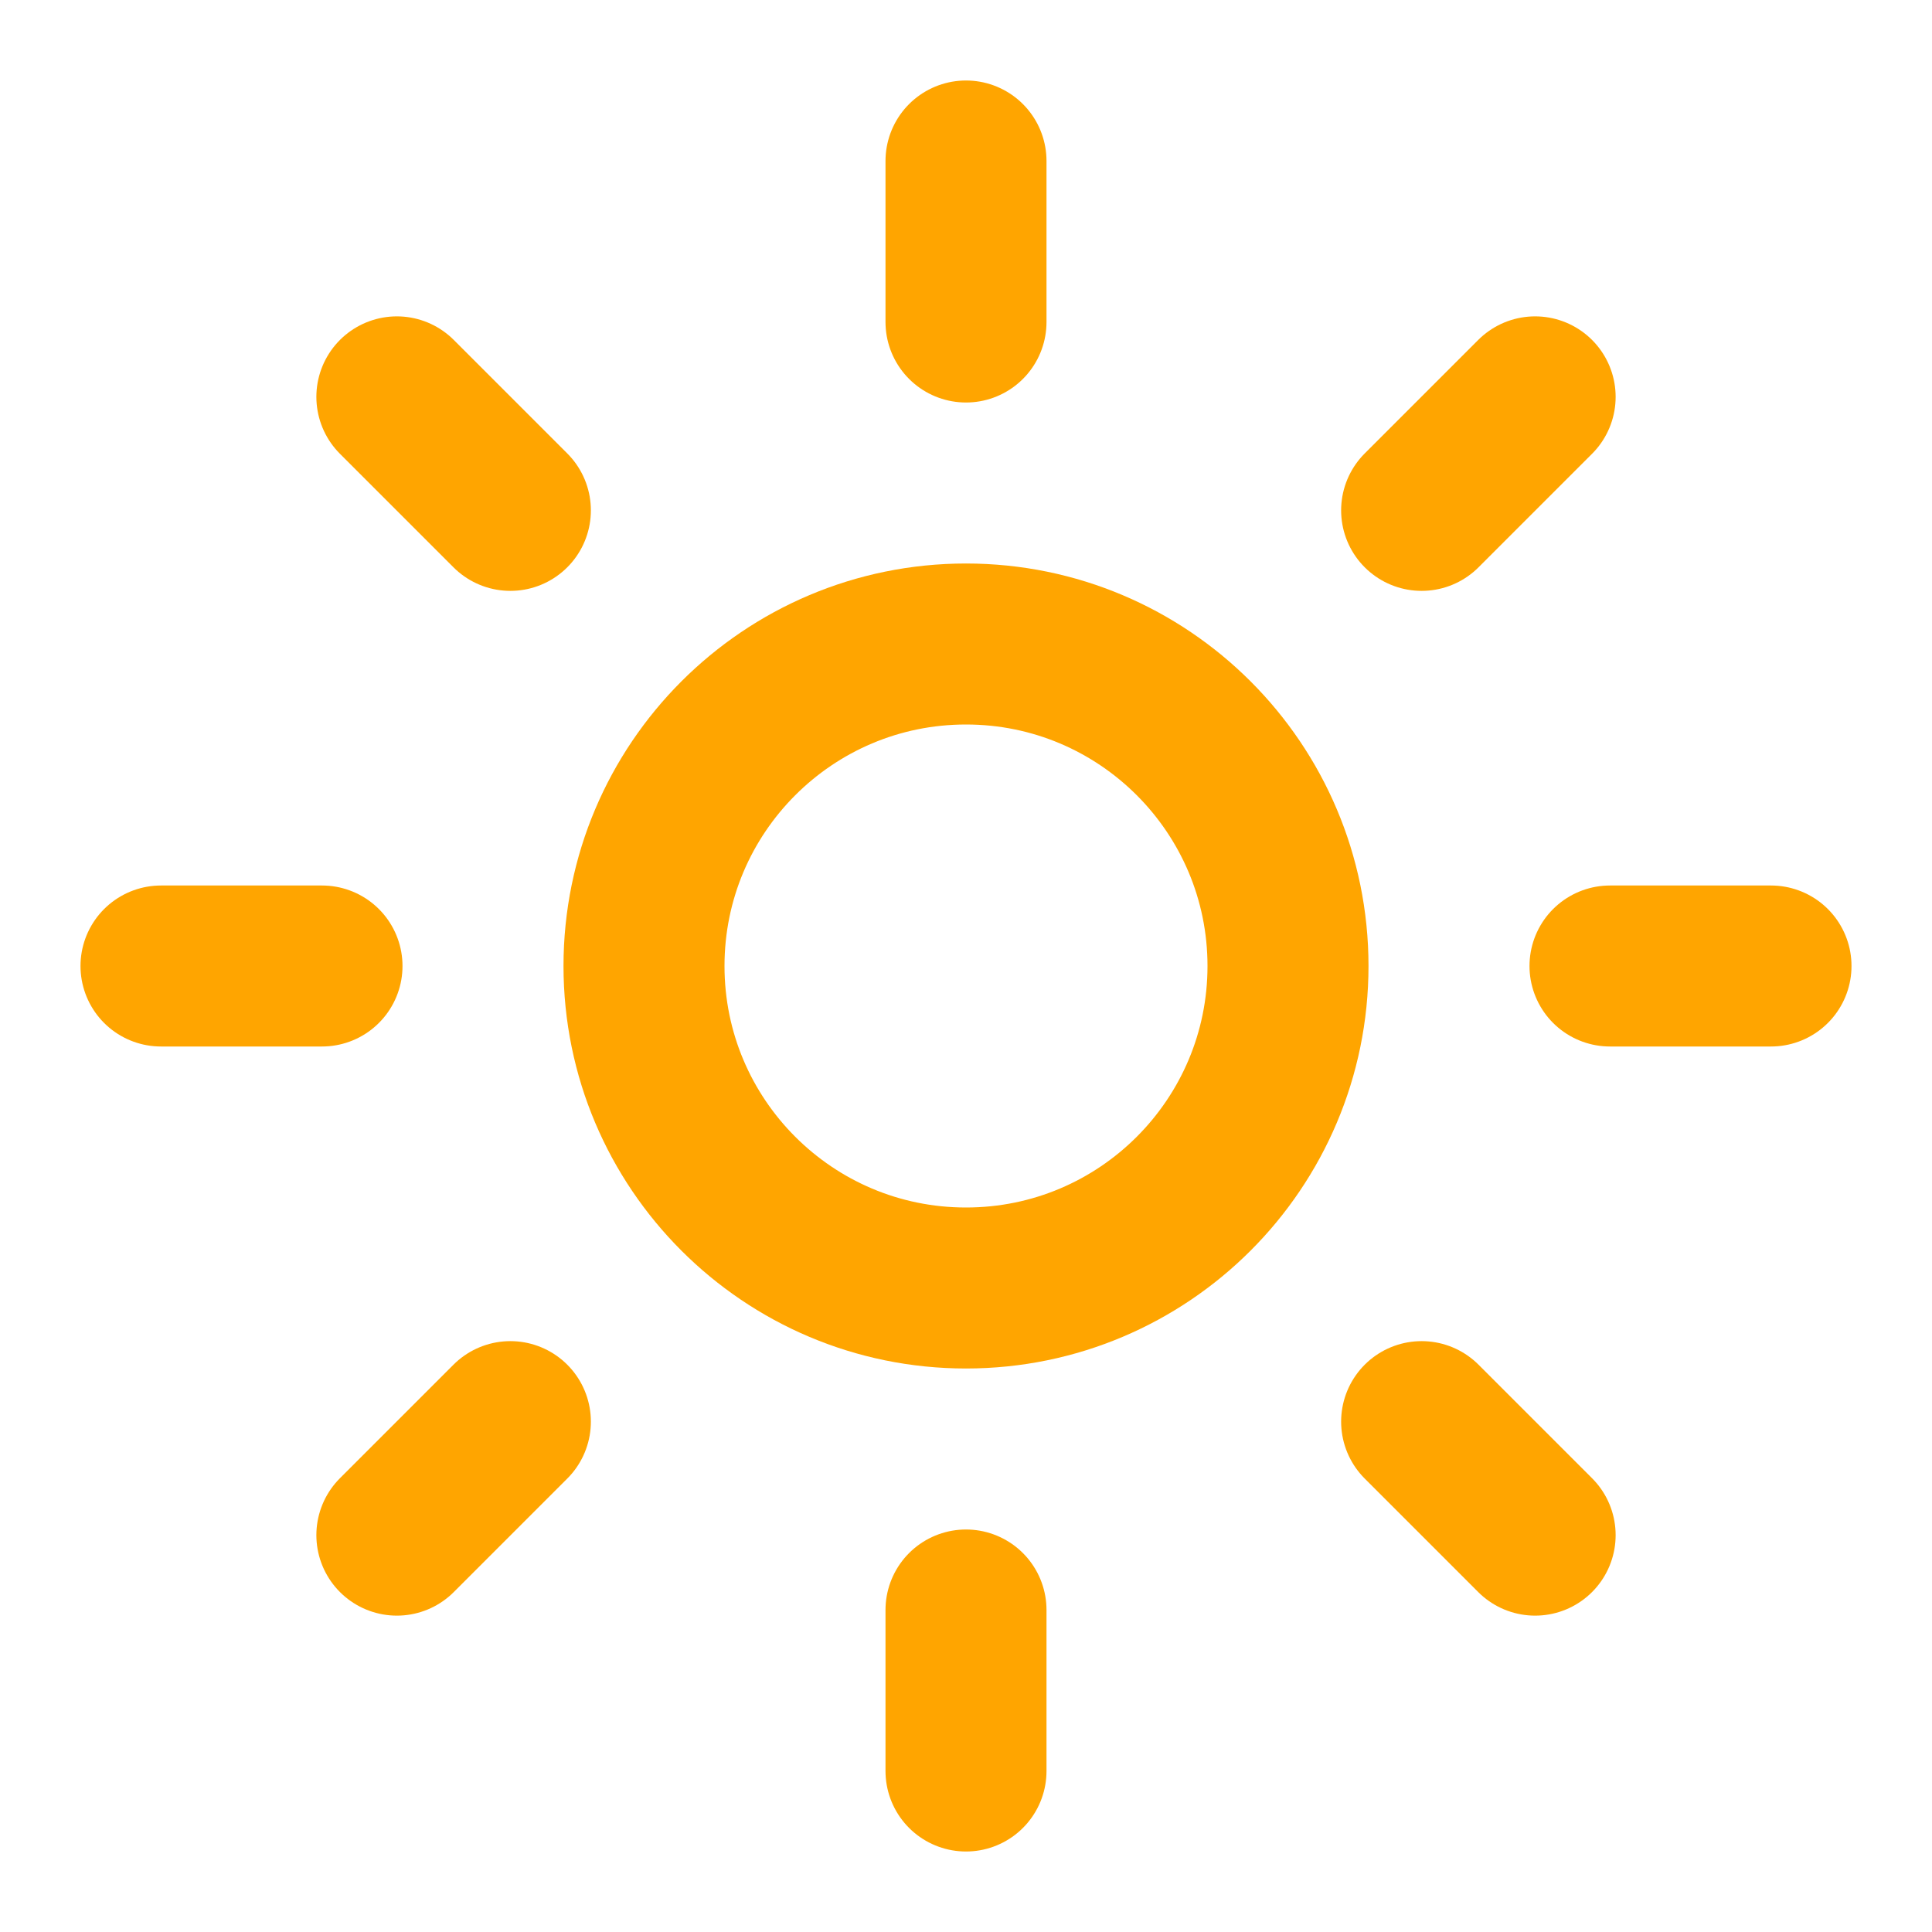
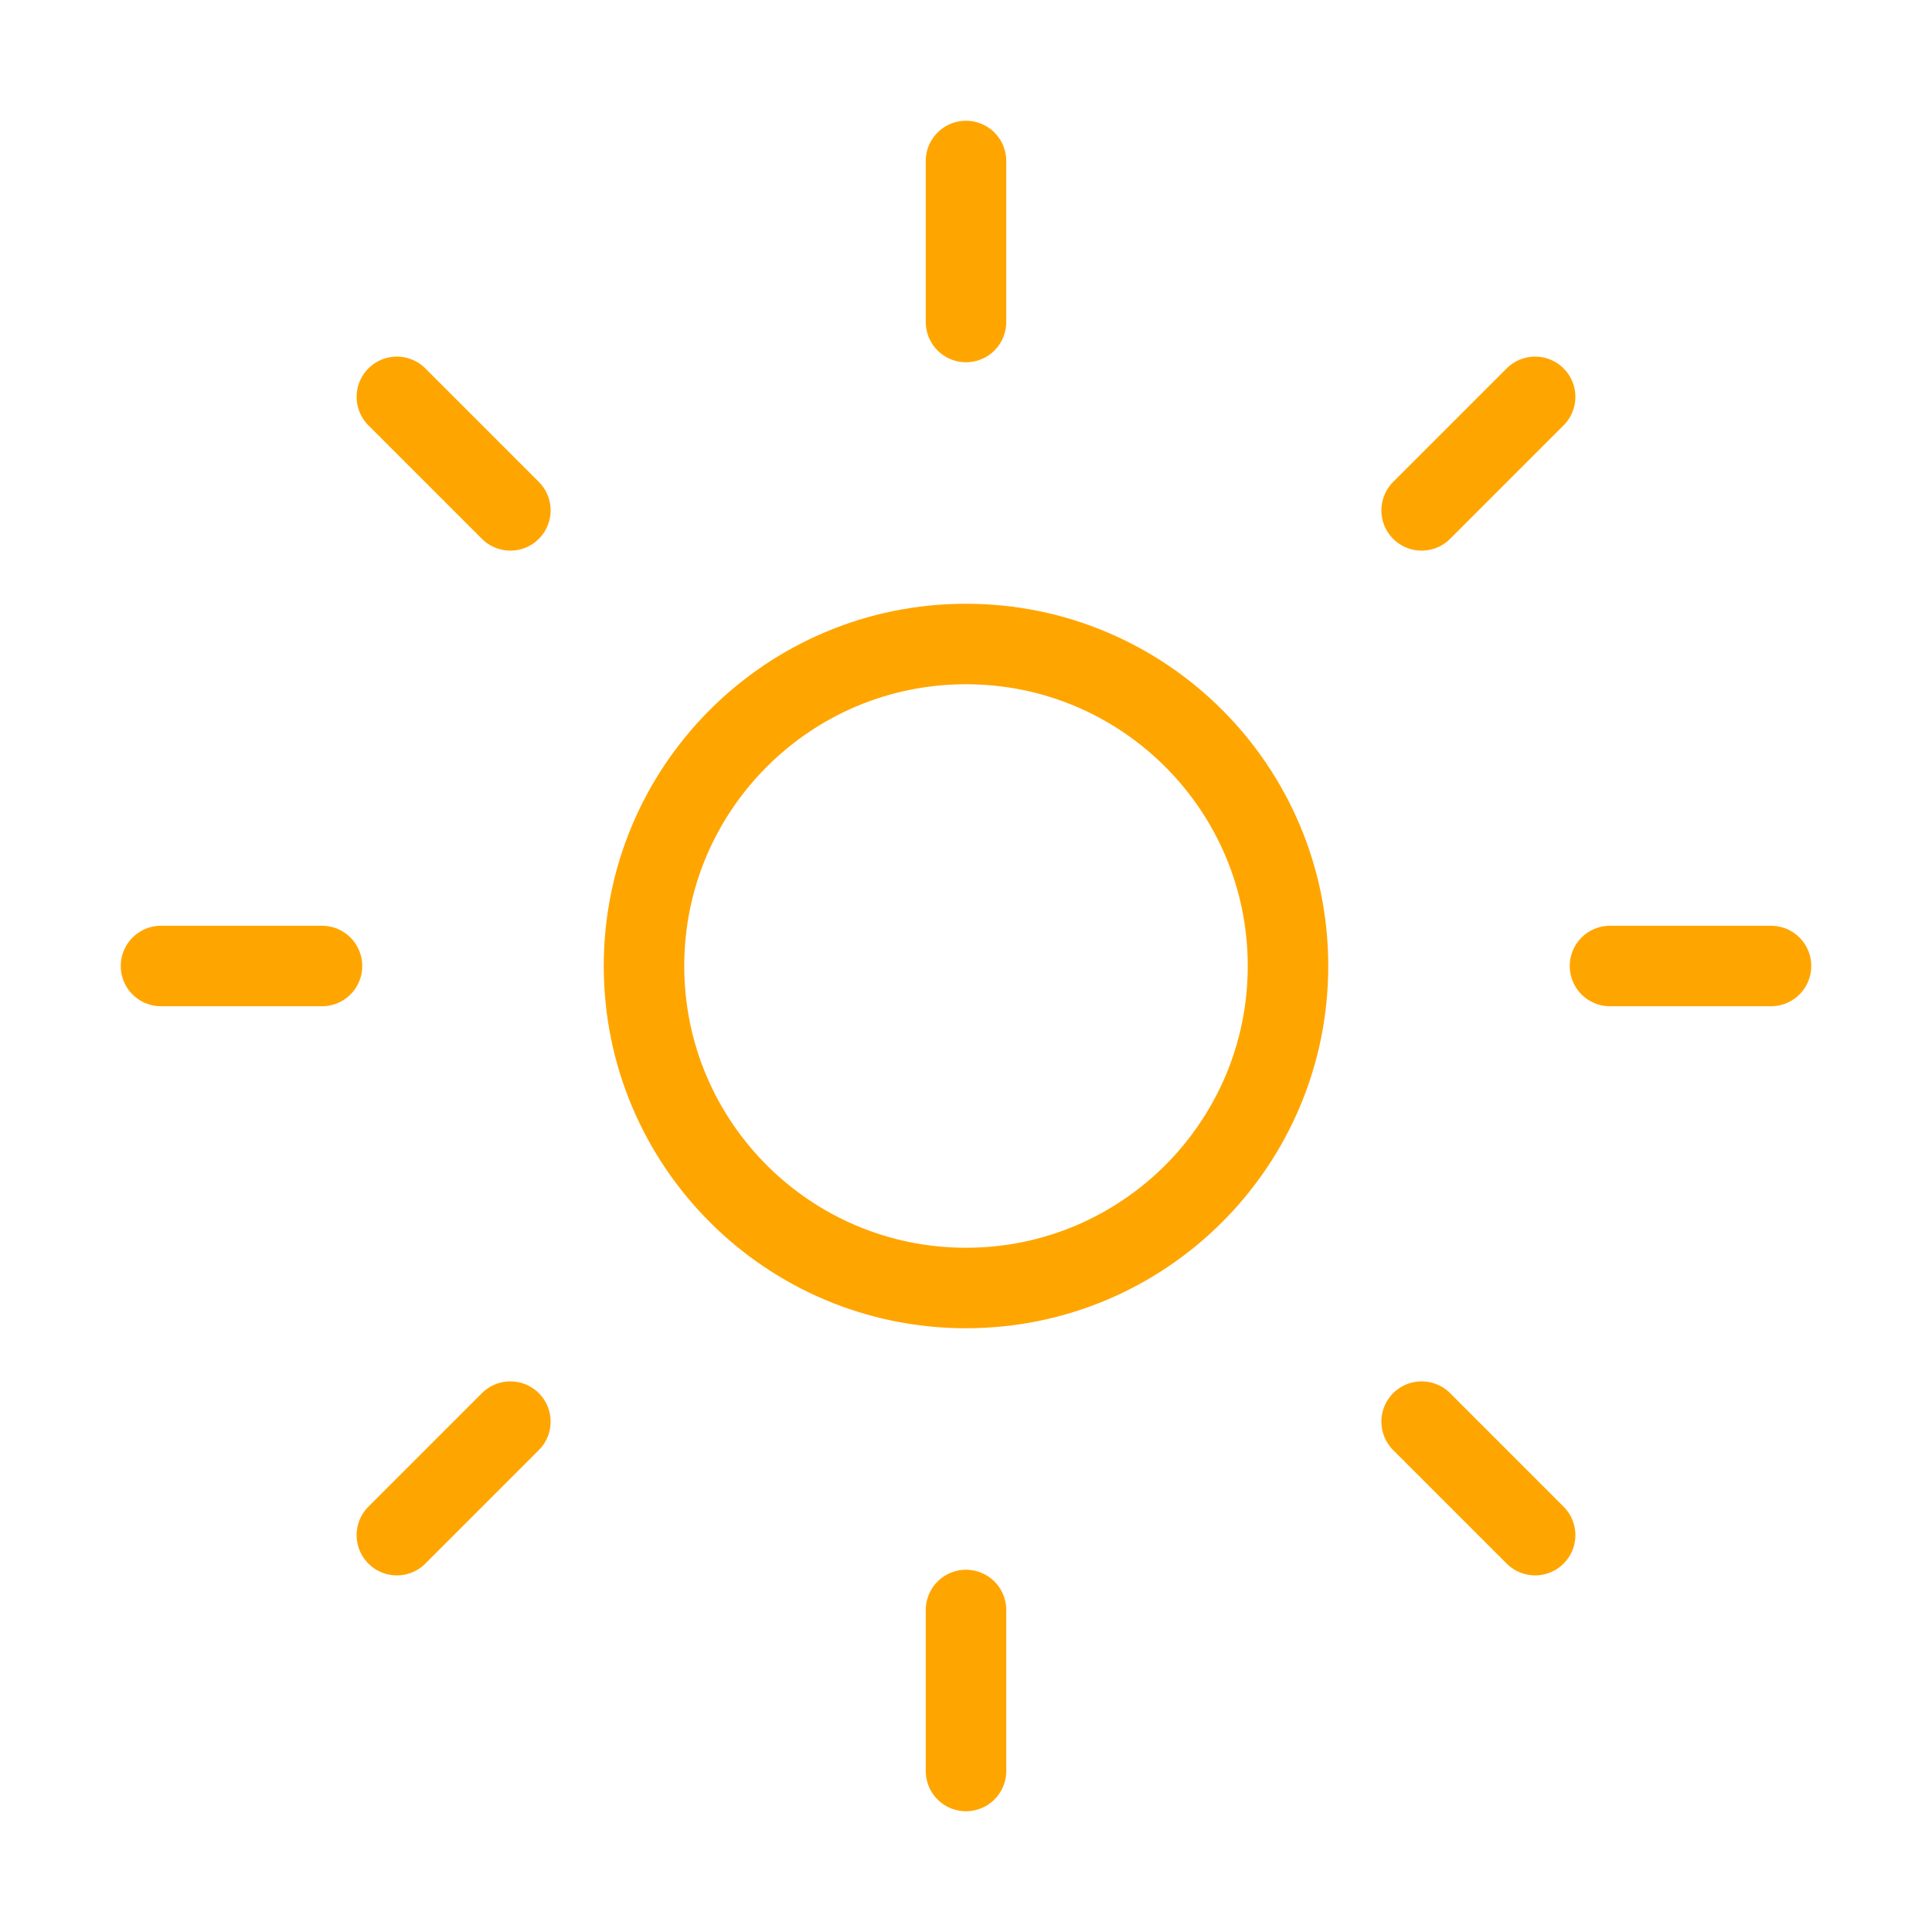
- <svg xmlns="http://www.w3.org/2000/svg" width="24" height="24" viewBox="0 0 24 24" fill="none" stroke="#FFA500" stroke-width="2" stroke-linecap="round" stroke-linejoin="round" class="lucide lucide-sun">
+ <svg xmlns="http://www.w3.org/2000/svg" width="24" height="24" viewBox="0 0 24 24" fill="none" stroke="#ffa500" stroke-linecap="round" stroke-linejoin="round" class="lucide lucide-sun">
  <circle cx="12" cy="12" r="4" />
  <path d="M12 2v2" />
  <path d="M12 20v2" />
  <path d="m4.93 4.93 1.41 1.41" />
  <path d="m17.66 17.66 1.41 1.41" />
  <path d="M2 12h2" />
  <path d="M20 12h2" />
  <path d="m6.34 17.66-1.41 1.41" />
  <path d="m19.07 4.93-1.41 1.41" />
</svg>
